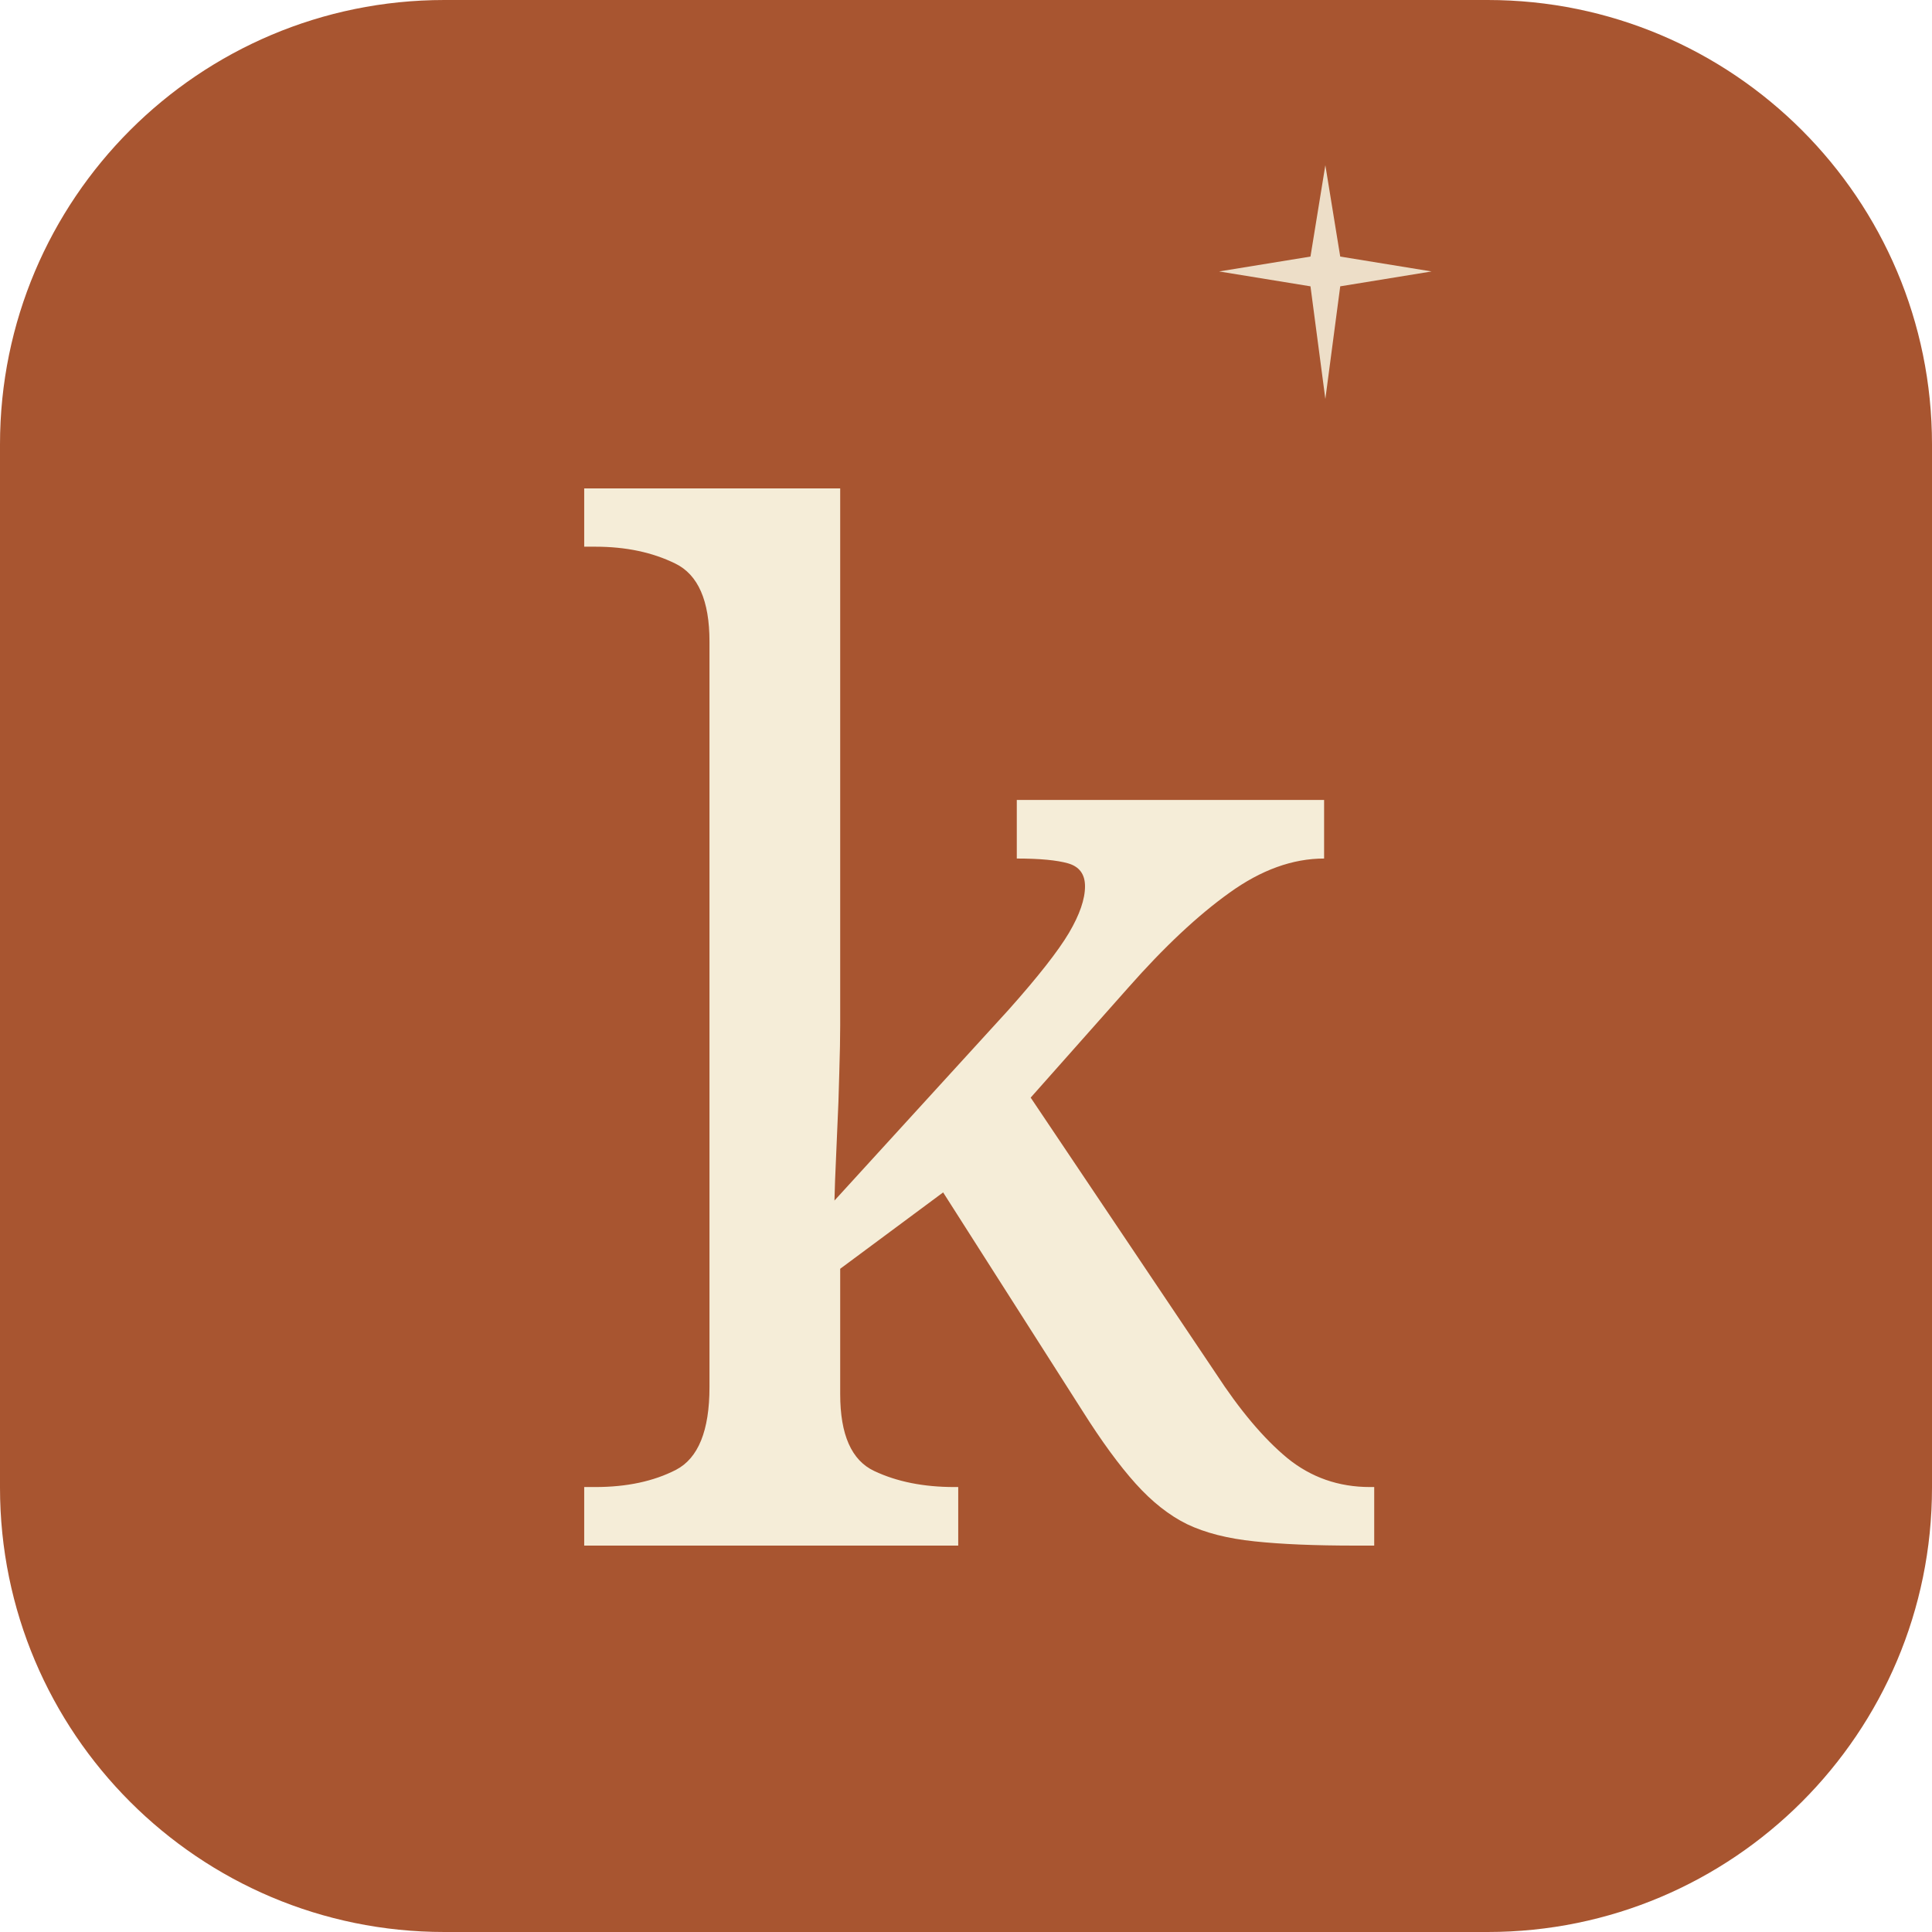
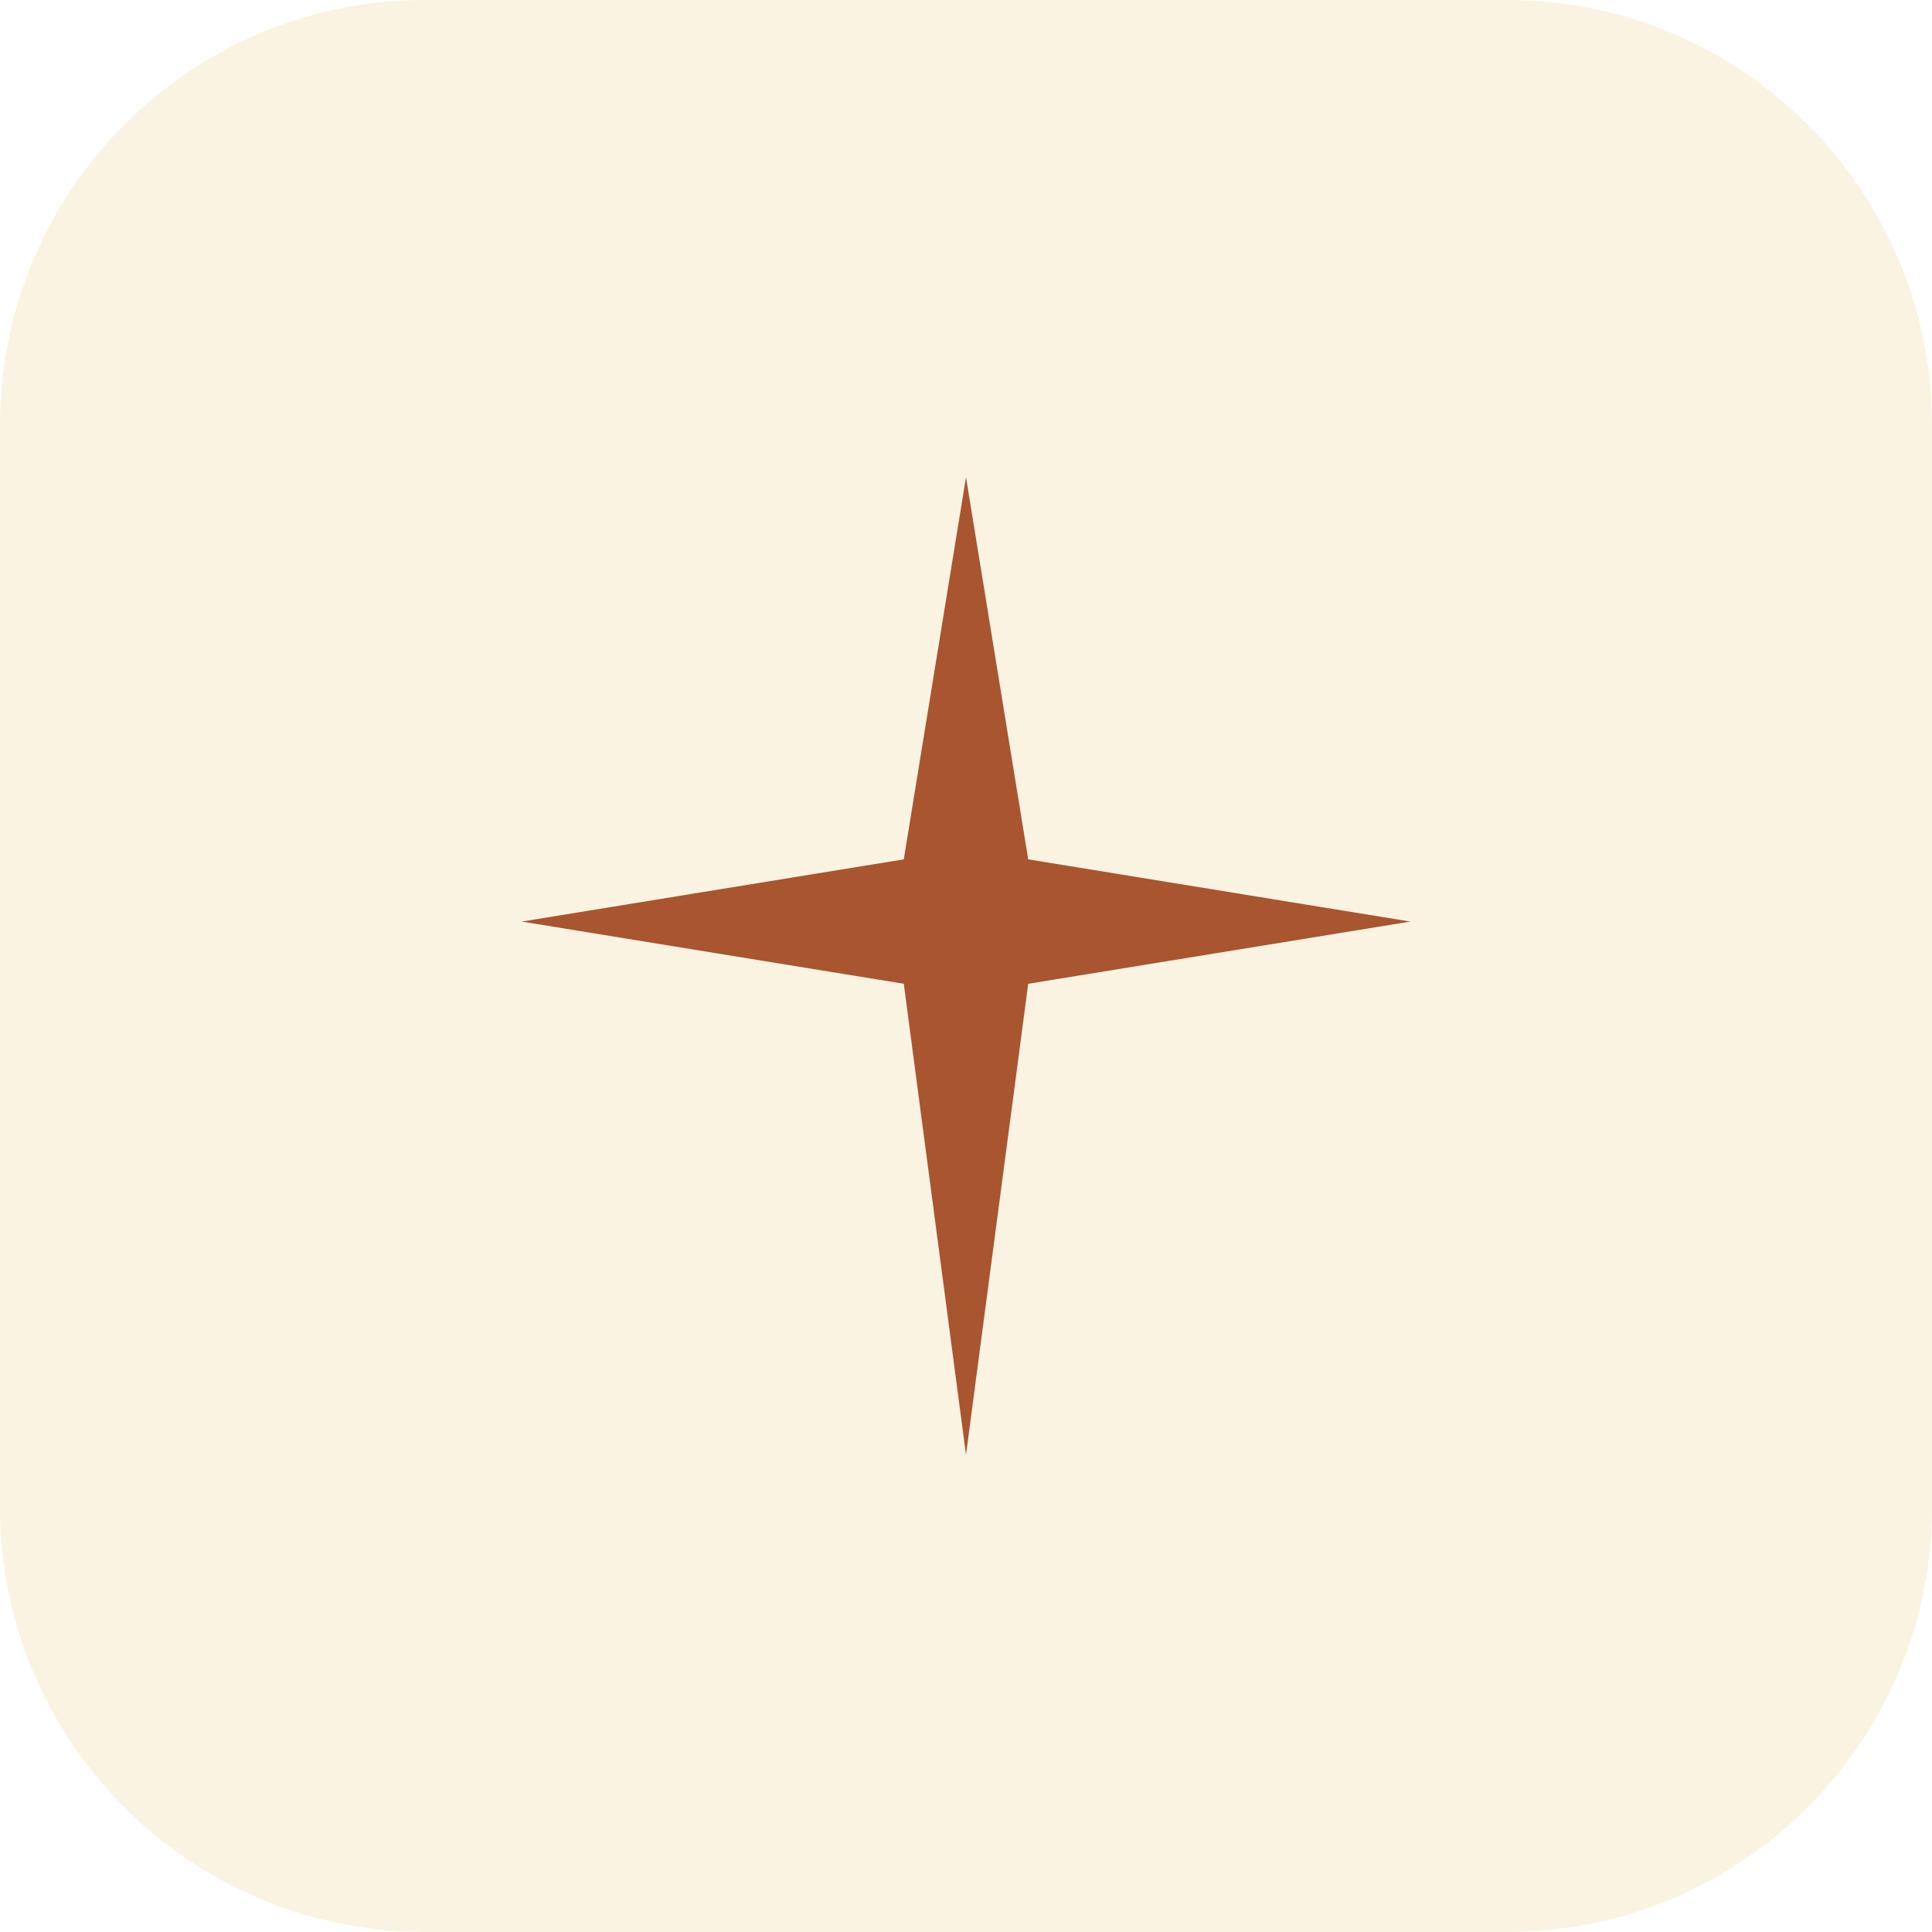
<svg xmlns="http://www.w3.org/2000/svg" viewBox="0 0 100 100">
-   <rect width="100" height="100" rx="23" fill="#A85530" />
-   <path fill="#F5EDD8" opacity="0.9" transform="translate(62,8) scale(0.55)" d="M12 1 L13.4 9.6 L22 11 L13.4 12.4 L12 23 L10.6 12.4 L2 11 L10.6 9.6 Z" />
-   <text x="50" y="80" text-anchor="middle" font-family="Georgia, serif" font-size="72" font-weight="400" fill="#F5EDD8">k</text>
+   <rect width="100" height="100" rx="22" fill="#FAF3E2" />
+   <path fill="#A85530" transform="translate(50,50) scale(2.3) translate(-12,-12)" d="M12 1 L13.4 9.6 L22 11 L13.4 12.4 L12 23 L10.6 12.4 L2 11 L10.6 9.6 Z" />
</svg>
